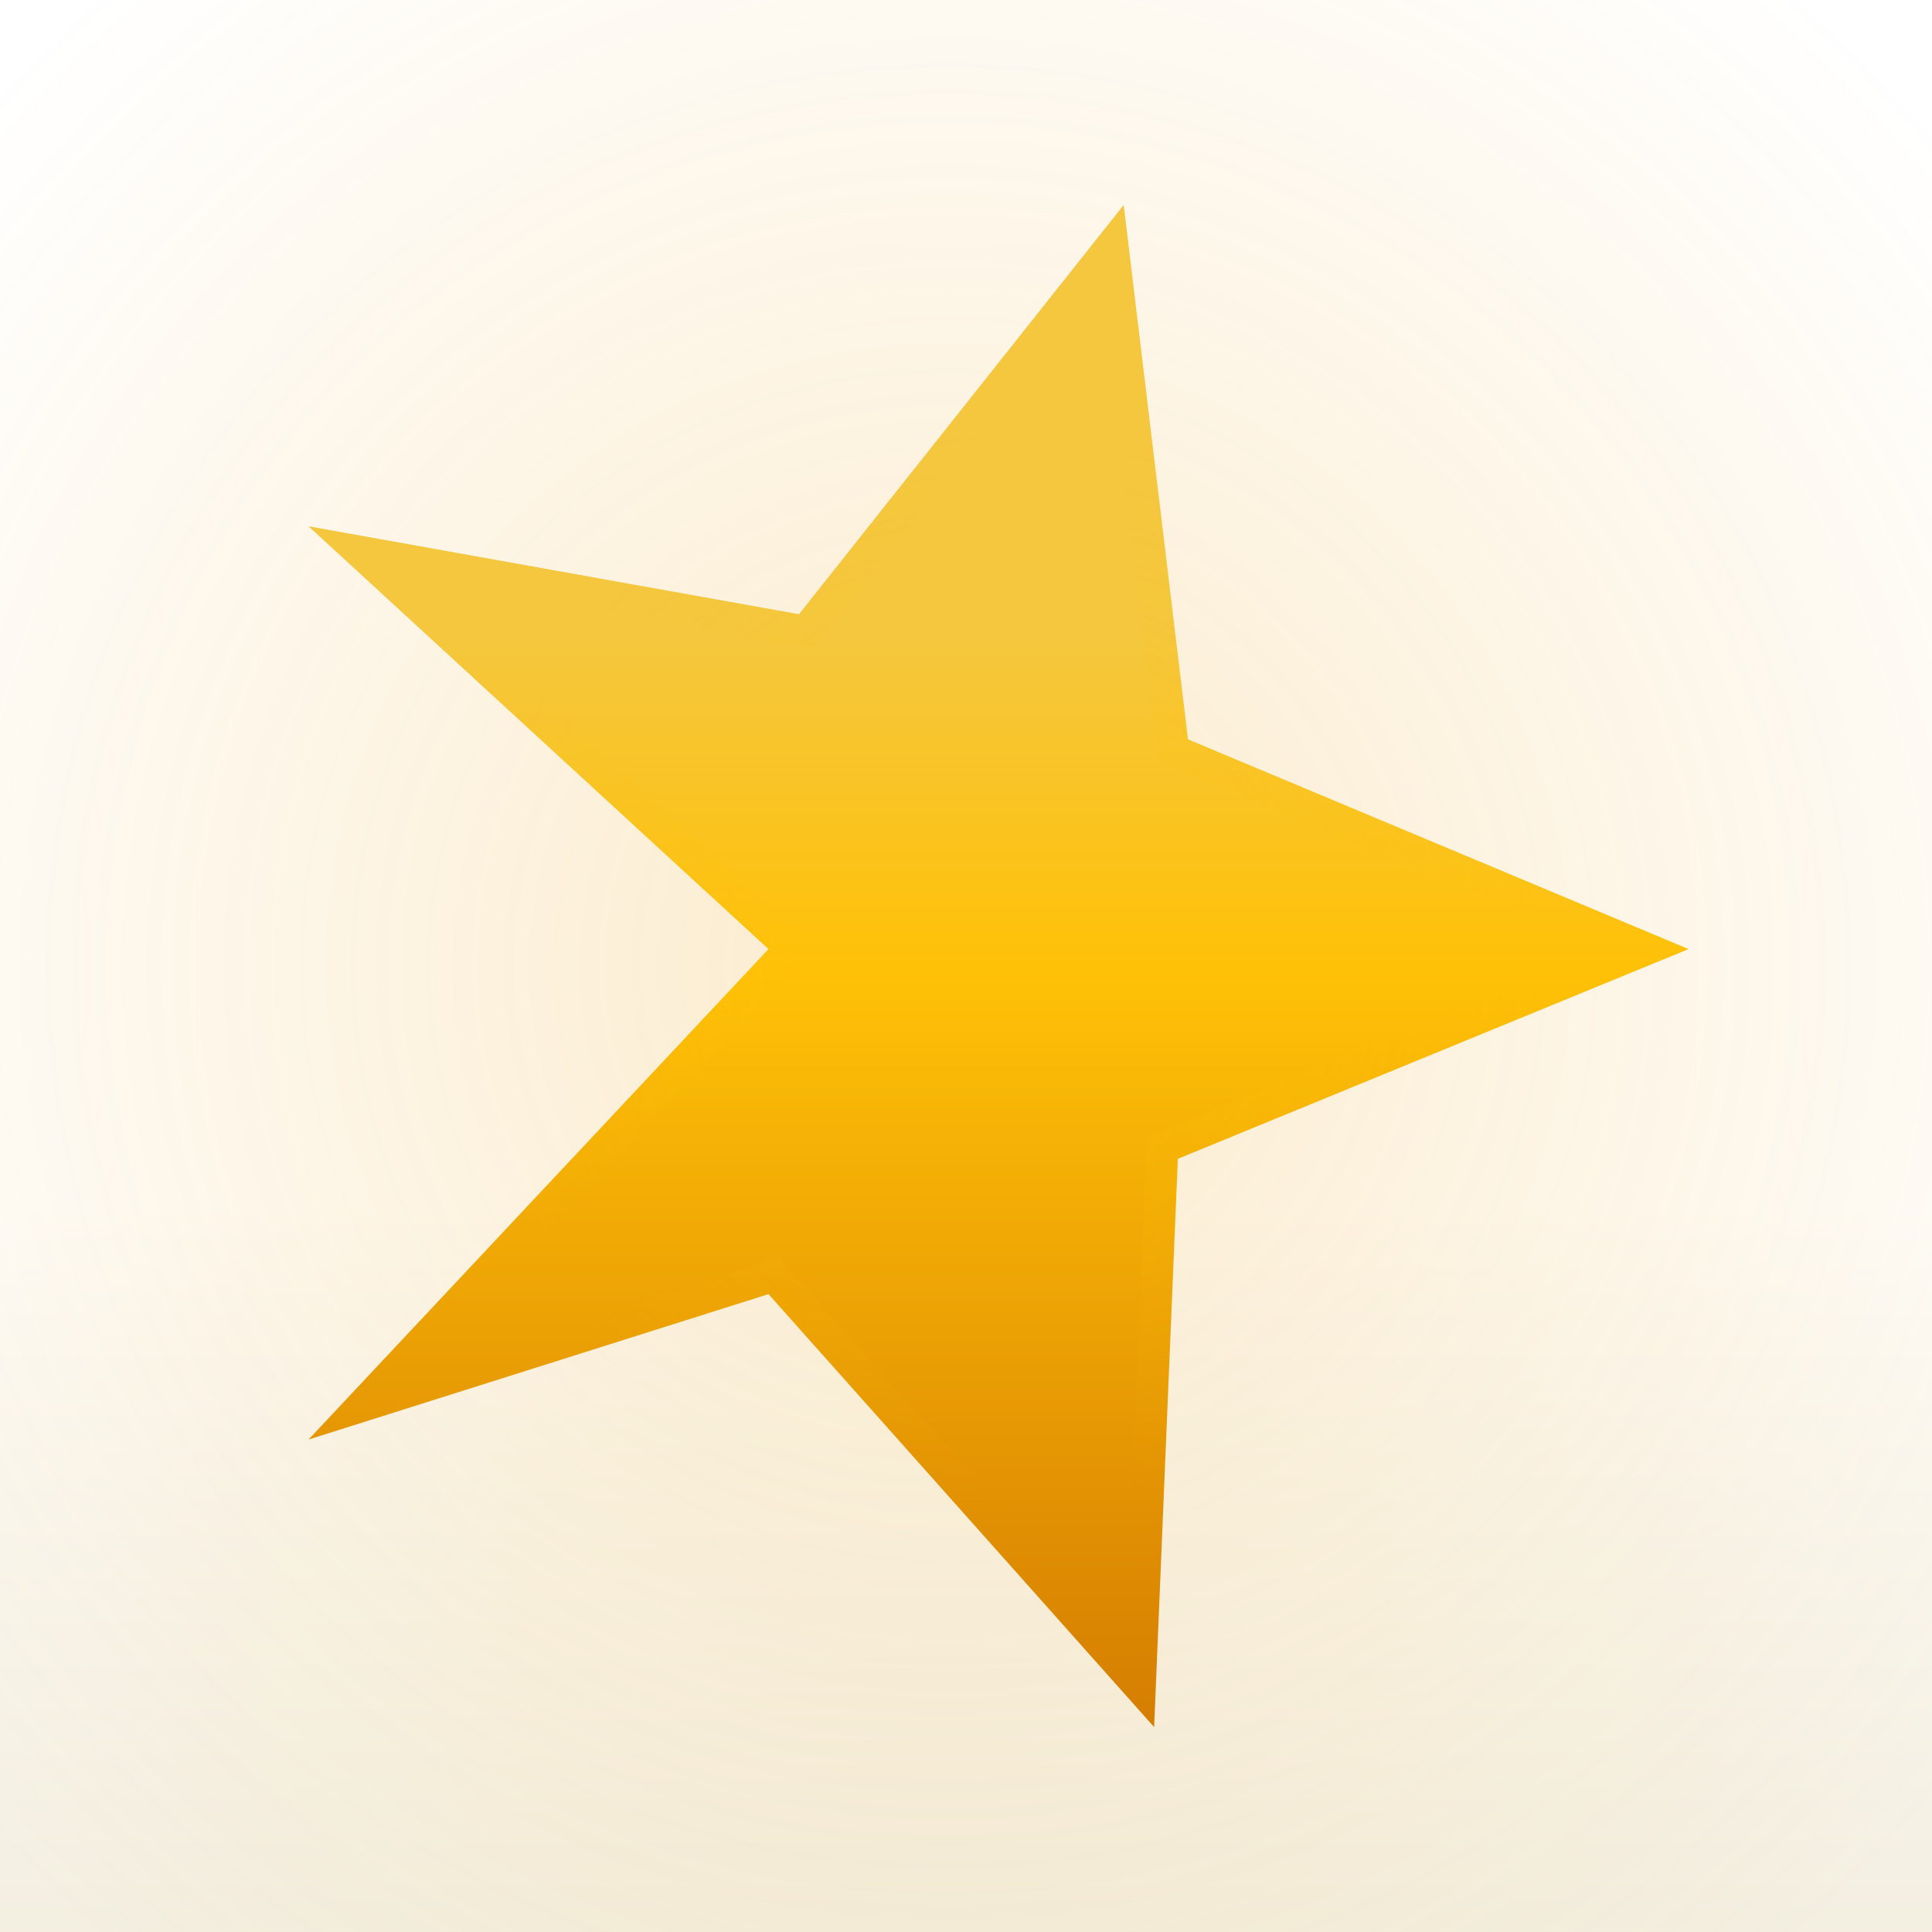
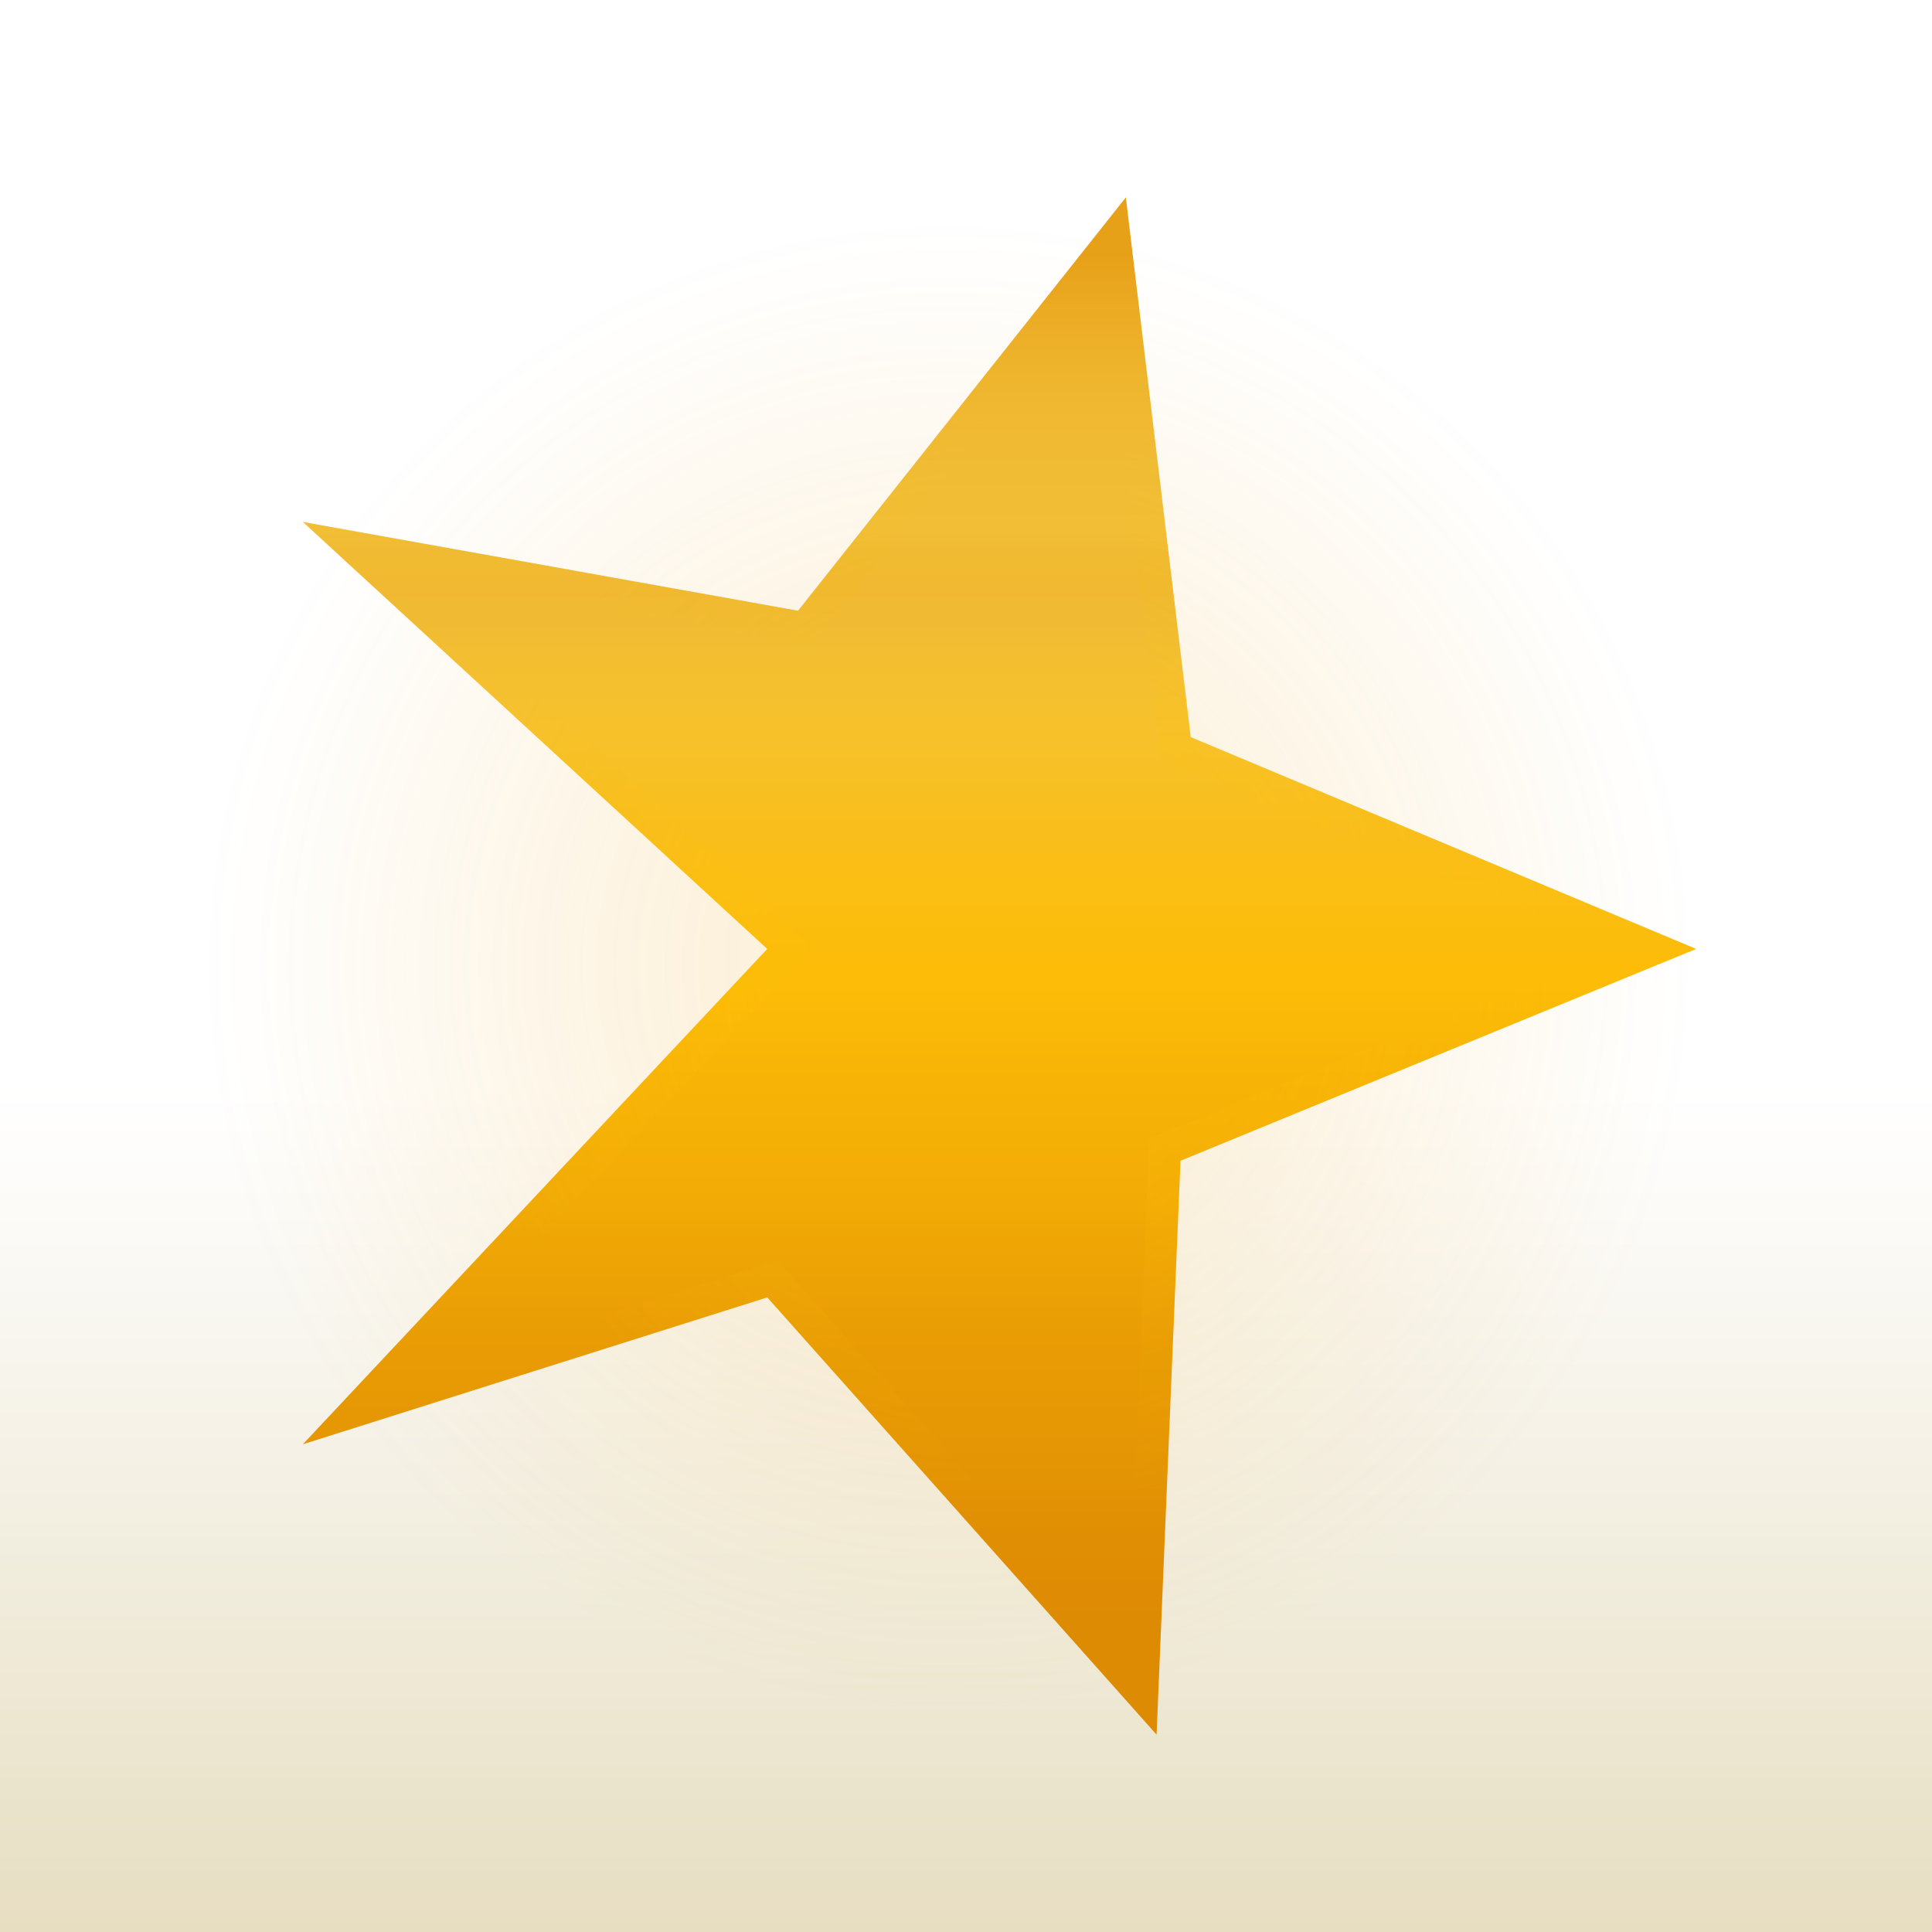
- <svg xmlns="http://www.w3.org/2000/svg" fill="none" viewBox="0 0 32 32">
-   <defs>
-     <linearGradient id="spreaker-unmasked__a" x1="15.708" x2="15.708" y1="-12.041" y2="44.041" gradientUnits="userSpaceOnUse">
-       <stop stop-color="#fff" />
-       <stop offset=".57" stop-color="#fff" />
-       <stop offset="1" stop-color="#e7dec2" />
-     </linearGradient>
-     <radialGradient id="spreaker-unmasked__b" cx="15.708" cy="16" r="21.497" gradientUnits="userSpaceOnUse">
-       <stop stop-color="#eb9a00" />
-       <stop offset="1" stop-color="#eb9a00" stop-opacity="0" />
-     </radialGradient>
-     <linearGradient id="spreaker-unmasked__c" x1="152.13" x2="152.13" y1="453.09" y2="113.42" gradientUnits="userSpaceOnUse">
-       <stop stop-color="#cc6e00" />
-       <stop offset=".73" stop-color="#ffc107" />
-       <stop offset="1" stop-color="#f4c73f" />
-     </linearGradient>
-     <radialGradient id="spreaker-unmasked__d" cx="185.73" cy="204" r="145.07" gradientUnits="userSpaceOnUse">
-       <stop stop-color="#ffc107" stop-opacity=".247" />
-       <stop offset="1" stop-color="#ffc107" stop-opacity="0" />
-     </radialGradient>
-   </defs>
-   <path fill="url(#spreaker-unmasked__a)" d="M0 0h32v32H0z" />
-   <path fill="url(#spreaker-unmasked__b)" fill-opacity=".2" d="M0 0h32v32H0z" />
-   <g transform="scale(.03125)">
-     <g transform="scale(16.61663) translate(-23.75,-23.1875)">
-       <g transform="scale(0.2911051,0.2647059)">
-         <g transform="translate(115.0,112.2) scale(0.4091912,0.45)">
-           <path fill="url(#spreaker-unmasked__c)" d="M219.24,0.2L236.45,143.31L370.51,199.47L233.73,255.63L227.39,407.8L124.13,291.86L0.95,330.81L124.13,199.47L0.95,86.25L132.29,109.8L219.24,0.2Z" />
-           <path fill="none" stroke="url(#spreaker-unmasked__d)" stroke-width="8.533" d="M216.23,10.86L232.21,143.82L232.51,146.29L234.8,147.25L359.37,199.43L232.11,251.68L229.58,252.72L229.47,255.45L223.57,397.09L127.32,289.02L125.48,286.96L122.85,287.79L15.23,321.82L127.25,202.39L130.19,199.24L127.02,196.33L14.64,93.04L131.53,114L134.04,114.45L135.63,112.45L216.23,10.86Z" />
+ <svg xmlns="http://www.w3.org/2000/svg" viewBox="0 0 32 32">
+   <path fill="#fff" d="M0 0h32v32H0z" />
+   <g transform="scale(0.03125)">
+     <defs>
+       <linearGradient id="spreaker-bg-sbg0" gradientUnits="userSpaceOnUse" x1="224" y1="96.185" x2="224" y2="351.565">
+         <stop offset="0" stop-color="rgb(255,255,255)" />
+         <stop offset="0.063" stop-color="rgb(255,255,255)" />
+         <stop offset="0.125" stop-color="rgb(255,255,255)" />
+         <stop offset="0.188" stop-color="rgb(255,255,255)" />
+         <stop offset="0.25" stop-color="rgb(255,255,255)" />
+         <stop offset="0.313" stop-color="rgb(255,255,255)" />
+         <stop offset="0.375" stop-color="rgb(255,255,255)" />
+         <stop offset="0.438" stop-color="rgb(255,255,255)" />
+         <stop offset="0.5" stop-color="rgb(255,255,255)" />
+         <stop offset="0.563" stop-color="rgb(255,255,255)" />
+         <stop offset="0.626" stop-color="rgb(252,251,248)" />
+         <stop offset="0.688" stop-color="rgb(248,246,239)" />
+         <stop offset="0.751" stop-color="rgb(245,241,230)" />
+         <stop offset="0.813" stop-color="rgb(241,237,221)" />
+         <stop offset="0.876" stop-color="rgb(238,232,212)" />
+         <stop offset="0.938" stop-color="rgb(234,227,203)" />
+         <stop offset="1" stop-color="rgb(231,222,194)" />
+       </linearGradient>
+       <radialGradient id="spreaker-bg-sbg1" gradientUnits="userSpaceOnUse" cx="224" cy="224" r="99.855">
+         <stop offset="0" stop-color="#eb9a00" stop-opacity="0.786" />
+         <stop offset="0.32" stop-color="#eb9a00" stop-opacity="0.647" />
+         <stop offset="0.48" stop-color="#eb9a00" stop-opacity="0.508" />
+         <stop offset="0.64" stop-color="#eb9a00" stop-opacity="0.346" />
+         <stop offset="0.8" stop-color="#eb9a00" stop-opacity="0.185" />
+         <stop offset="0.96" stop-color="#eb9a00" stop-opacity="0.019" />
+         <stop offset="1" stop-color="#eb9a00" stop-opacity="0.000" />
+       </radialGradient>
+     </defs>
+     <g transform="scale(16.61663) translate(-23.75,-23.1875) scale(0.2410714)">
+       <path fill="url(#spreaker-bg-sbg0)" d="M0,0h448v448h-448z" />
+       <path fill="url(#spreaker-bg-sbg1)" fill-opacity="0.2" d="M0,0h448v448h-448z" />
+     </g>
+     <defs>
+       <linearGradient id="spreaker-star-sfg0" gradientUnits="userSpaceOnUse" x1="152.13" y1="15.55" x2="152.13" y2="391.94">
+         <stop offset="0" stop-color="rgb(231,161,24)" />
+         <stop offset="0.021" stop-color="rgb(233,166,30)" />
+         <stop offset="0.043" stop-color="rgb(235,172,36)" />
+         <stop offset="0.064" stop-color="rgb(237,177,41)" />
+         <stop offset="0.086" stop-color="rgb(238,181,45)" />
+         <stop offset="0.107" stop-color="rgb(239,184,48)" />
+         <stop offset="0.129" stop-color="rgb(240,186,50)" />
+         <stop offset="0.15" stop-color="rgb(240,188,52)" />
+         <stop offset="0.172" stop-color="rgb(241,189,53)" />
+         <stop offset="0.193" stop-color="rgb(241,190,54)" />
+         <stop offset="0.215" stop-color="rgb(240,186,49)" />
+         <stop offset="0.236" stop-color="rgb(240,185,49)" />
+         <stop offset="0.258" stop-color="rgb(240,187,51)" />
+         <stop offset="0.279" stop-color="rgb(242,190,50)" />
+         <stop offset="0.301" stop-color="rgb(244,192,48)" />
+         <stop offset="0.322" stop-color="rgb(245,193,45)" />
+         <stop offset="0.344" stop-color="rgb(247,193,41)" />
+         <stop offset="0.365" stop-color="rgb(247,192,36)" />
+         <stop offset="0.387" stop-color="rgb(248,191,31)" />
+         <stop offset="0.408" stop-color="rgb(249,190,27)" />
+         <stop offset="0.429" stop-color="rgb(250,190,22)" />
+         <stop offset="0.451" stop-color="rgb(251,190,18)" />
+         <stop offset="0.472" stop-color="rgb(251,189,14)" />
+         <stop offset="0.494" stop-color="rgb(252,188,9)" />
+         <stop offset="0.515" stop-color="rgb(252,188,7)" />
+         <stop offset="0.537" stop-color="rgb(250,185,7)" />
+         <stop offset="0.558" stop-color="rgb(249,182,7)" />
+         <stop offset="0.58" stop-color="rgb(247,180,6)" />
+         <stop offset="0.601" stop-color="rgb(246,178,6)" />
+         <stop offset="0.623" stop-color="rgb(245,176,6)" />
+         <stop offset="0.644" stop-color="rgb(243,173,6)" />
+         <stop offset="0.666" stop-color="rgb(242,171,6)" />
+         <stop offset="0.687" stop-color="rgb(239,167,5)" />
+         <stop offset="0.709" stop-color="rgb(237,164,5)" />
+         <stop offset="0.73" stop-color="rgb(236,161,5)" />
+         <stop offset="0.752" stop-color="rgb(234,158,5)" />
+         <stop offset="0.773" stop-color="rgb(232,155,4)" />
+         <stop offset="0.795" stop-color="rgb(231,154,4)" />
+         <stop offset="0.816" stop-color="rgb(230,152,4)" />
+         <stop offset="0.838" stop-color="rgb(229,150,4)" />
+         <stop offset="0.859" stop-color="rgb(227,148,4)" />
+         <stop offset="0.88" stop-color="rgb(226,145,4)" />
+         <stop offset="0.902" stop-color="rgb(224,143,4)" />
+         <stop offset="0.923" stop-color="rgb(224,141,4)" />
+         <stop offset="0.945" stop-color="rgb(223,140,4)" />
+         <stop offset="0.966" stop-color="rgb(222,139,4)" />
+         <stop offset="0.988" stop-color="rgb(222,139,4)" />
+         <stop offset="1" stop-color="rgb(222,139,4)" />
+       </linearGradient>
+       <radialGradient id="spreaker-star-sfg1" gradientUnits="userSpaceOnUse" cx="185.73" cy="204.0" r="145.07">
+         <stop offset="0" stop-color="#ffc107" stop-opacity="0.247" />
+         <stop offset="1" stop-color="#ffc107" stop-opacity="0" />
+       </radialGradient>
+     </defs>
+     <g transform="translate(529 511.5) scale(1.00959 1.00993) translate(-528.5 -511.5)">
+       <g transform="scale(16.61663) translate(-23.75,-23.1875)">
+         <g transform="scale(0.2911051,0.2647059)">
+           <g transform="translate(115.0,112.2) scale(0.4091912,0.45)">
+             <path fill="url(#spreaker-star-sfg0)" d="M219.24,0.2L236.45,143.31L370.51,199.47L233.73,255.63L227.39,407.8L124.13,291.86L0.95,330.81L124.13,199.47L0.95,86.25L132.29,109.8L219.24,0.2Z" />
+             <path fill="none" stroke="url(#spreaker-star-sfg1)" stroke-width="8.533" d="M216.23,10.86L232.21,143.82L232.51,146.29L234.8,147.25L359.37,199.43L232.11,251.68L229.58,252.72L229.47,255.45L223.57,397.09L127.32,289.02L125.48,286.96L122.85,287.79L15.23,321.82L127.25,202.39L130.19,199.24L127.02,196.33L14.64,93.04L131.53,114L134.04,114.45L135.63,112.45L216.23,10.86Z" />
+           </g>
        </g>
      </g>
    </g>
  </g>
</svg>
